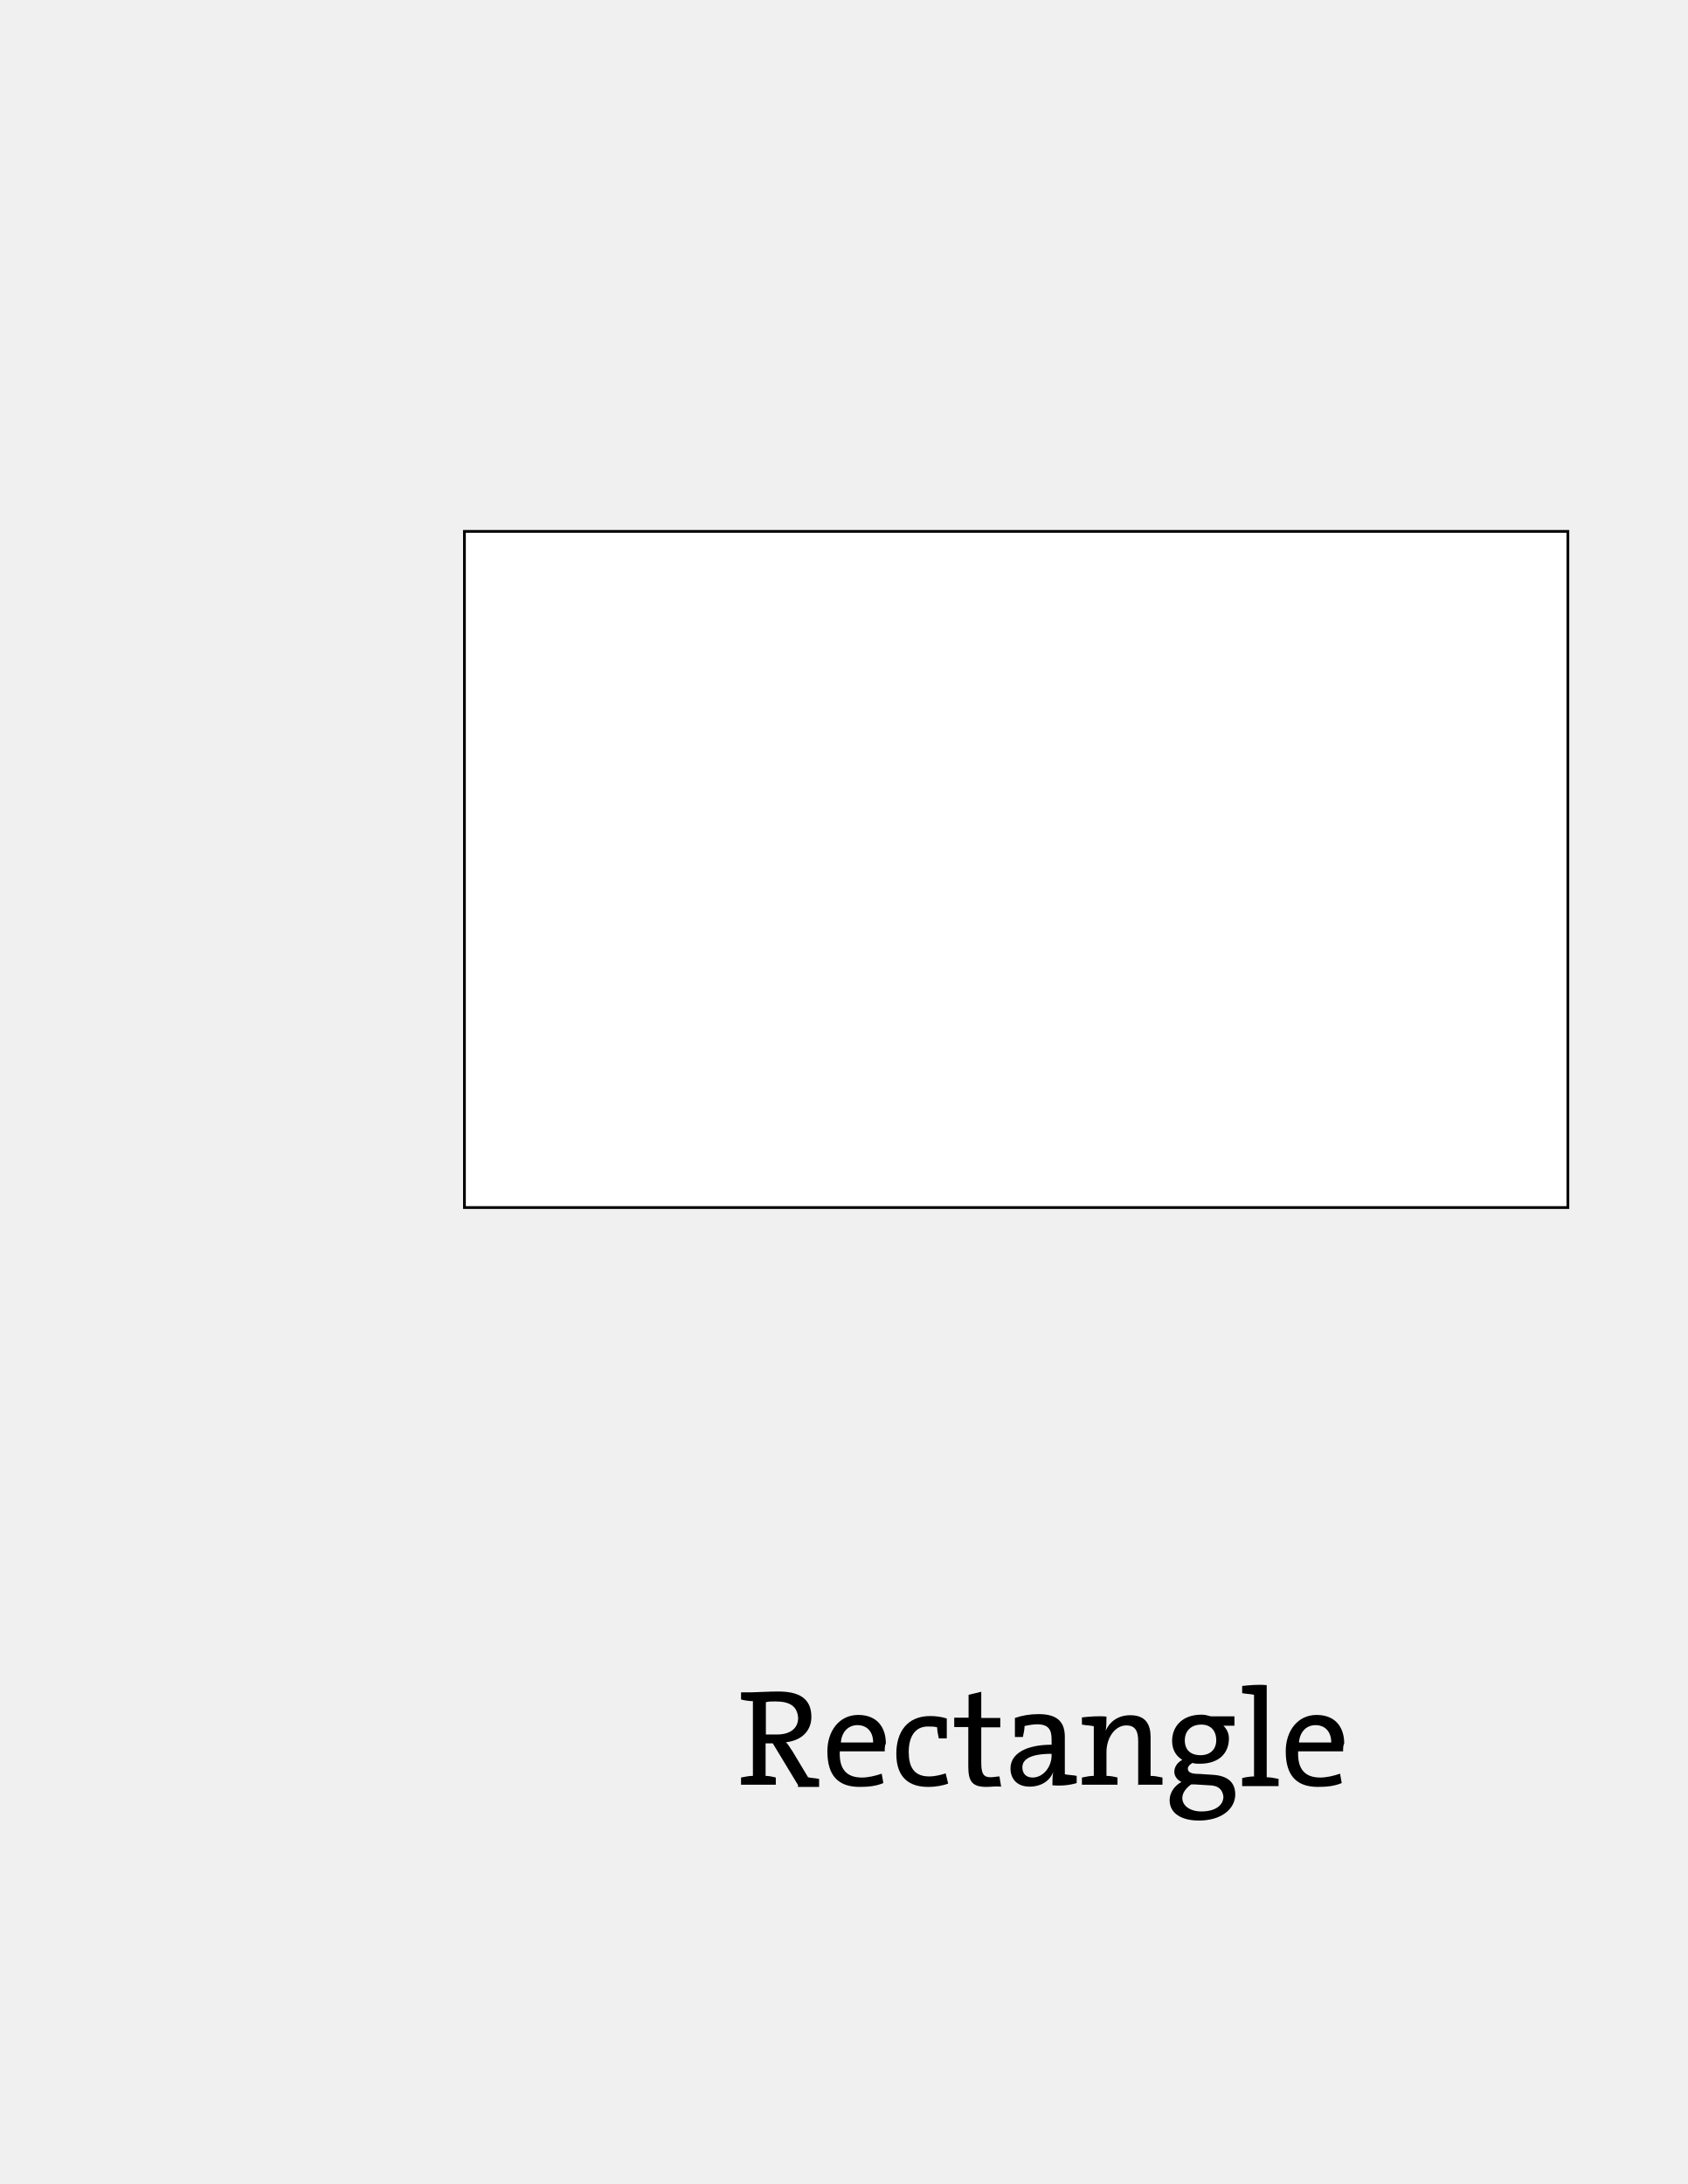
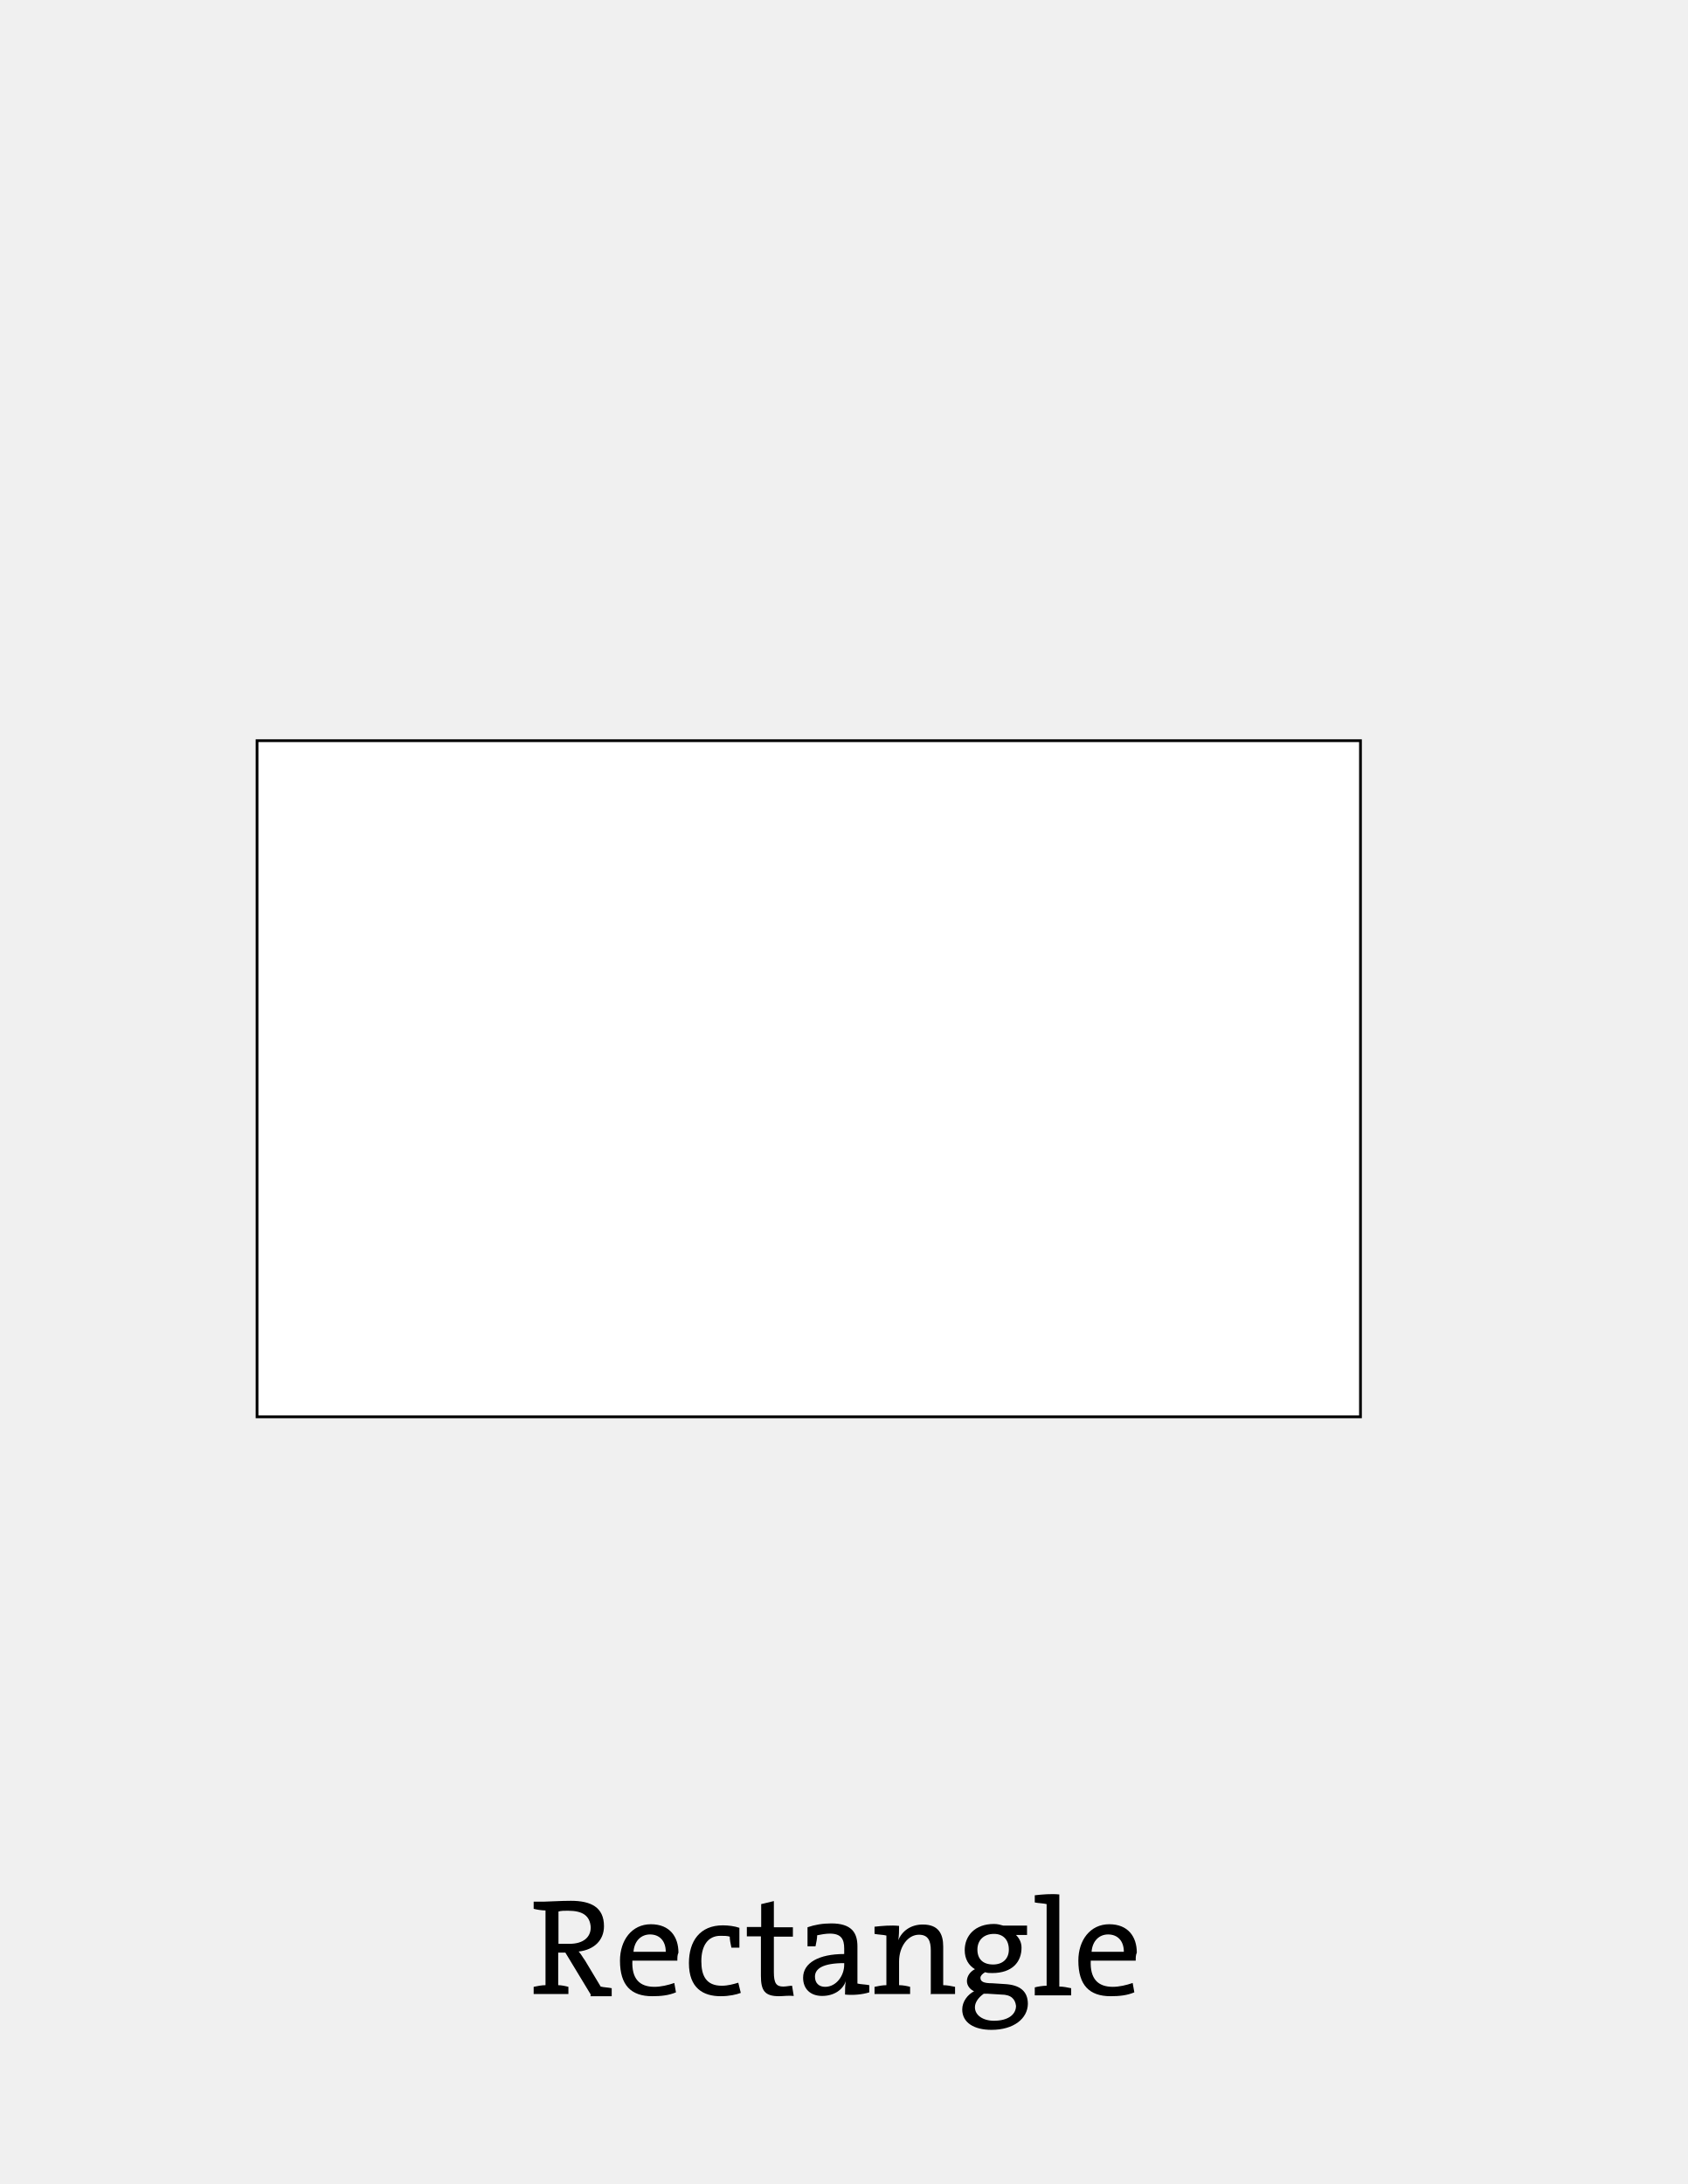
<svg xmlns="http://www.w3.org/2000/svg" version="1.1" id="Layer_1" x="0px" y="0px" viewBox="0 0 612 792" enable-background="new 0 0 612 792" xml:space="preserve">
-   <line fill="none" stroke="#000000" x1="-52" y1="131.8" x2="-52" y2="501.2" />
-   <circle cx="-350.5" cy="312.9" r="16" />
-   <rect x="168.4" y="192.7" fill="#FFFFFF" stroke="#000000" width="400.1" height="245.2" />
-   <ellipse fill="#FFFFFF" stroke="#000000" cx="893.2" cy="314" rx="128.7" ry="182.2" />
+   <line fill="none" stroke="#000000" x1="-127.2" y1="207.7" x2="-127.2" y2="577.1" />
+   <circle cx="-425.7" cy="388.8" r="16" />
+   <rect x="93.2" y="268.6" fill="#FFFFFF" stroke="#000000" width="400.1" height="245.2" />
+   <ellipse fill="#FFFFFF" stroke="#000000" cx="818" cy="389.9" rx="128.7" ry="182.2" />
  <g enable-background="new    ">
-     <path d="M-397.3,636c-1.4,0-2.6,0-3.4-0.3v8.6c1.4,0,3.2,0.3,4.3,0.6v2.6h-13.5v-2.6c1.4-0.3,2.9-0.6,4.3-0.6v-27.1   c-1.4,0-3.2-0.3-4.3-0.6V614h4.3c1.4,0,5.7-0.3,8.9-0.3c9.2,0,12.9,4.9,12.9,10.6C-384,630.8-389,636-397.3,636z M-397.3,617   c-1.4,0-2.6,0-3.7,0v14.6c0.9,0.3,2.3,0.3,4,0.3c5.7,0,8.3-3.4,8.3-7.4C-388.9,620.8-390.7,617-397.3,617z" />
-     <path d="M-369.4,648c-6.9,0-11.2-4-11.2-12.6c0-7.4,4.6-13.5,12.3-13.5c6.3,0,11.2,3.4,11.2,12.6C-357.4,642.3-361.9,648-369.4,648   z M-368.8,625.9c-3.7,0-7.2,2.9-7.2,9.2c0,5.7,2.3,9.2,7.2,9.2c3.7,0,6.9-2.9,6.9-9.2C-361.9,629.1-364.5,625.9-368.8,625.9z" />
-     <path d="M-353.6,647.4v-2.6c1.4-0.3,2.9-0.6,4.3-0.6v-18c-1.1-0.3-2.9-0.3-4.3-0.6v-2.6c2.6-0.3,6-0.6,8.9-0.3v21.6   c1.4,0,2.9,0.3,4.3,0.6v2.6h-13.2V647.4z M-347.2,617.6c-1.7,0-3.2-1.1-3.2-2.9s1.4-2.9,3.2-2.9c1.7,0,2.9,1.4,2.9,2.9   S-345.5,617.6-347.2,617.6z" />
-     <path d="M-318,647.4v-16c0-3.4-0.9-5.7-4.3-5.7c-4,0-7.2,4.3-7.2,9.7v8.6c1.4,0,2.9,0.3,4,0.6v2.6h-12.9v-2.6   c1.4-0.3,2.9-0.6,4.3-0.6v-18c-1.1-0.3-2.9-0.3-4.3-0.6v-2.6c2.6-0.3,6-0.6,8.9-0.3c0,1.4,0,3.7-0.3,5.2l0,0   c1.4-3.4,4.6-5.7,8.9-5.7c5.7,0,7.4,3.4,7.4,8v14c1.4,0,2.9,0.3,4.3,0.6v2.6h-8.9V647.4z" />
-     <path d="M-297.2,648c-5.2,0-6.6-2-6.6-7.4v-14.3h-5.2v-3.4h5.2v-8.3l4.6-1.1v9.5h6.9v3.4h-6.9v12.9c0,4,0.9,5.2,3.4,5.2   c1.1,0,2.3-0.3,3.2-0.3l0.6,3.7C-293.5,647.7-295.5,648-297.2,648z" />
+     <path d="M-472.5,711.9c-1.4,0-2.6,0-3.4-0.3v8.6c1.4,0,3.2,0.3,4.3,0.6v2.6h-13.5v-2.6c1.4-0.3,2.9-0.6,4.3-0.6v-27.1   c-1.4,0-3.2-0.3-4.3-0.6v-2.6h4.3c1.4,0,5.7-0.3,8.9-0.3c9.2,0,12.9,4.9,12.9,10.6C-459.2,706.7-464.2,711.9-472.5,711.9z    M-472.5,692.9c-1.4,0-2.6,0-3.7,0v14.6c0.9,0.3,2.3,0.3,4,0.3c5.7,0,8.3-3.4,8.3-7.4C-464.1,696.7-465.9,692.9-472.5,692.9z" />
+     <path d="M-444.6,723.9c-6.9,0-11.2-4-11.2-12.6c0-7.4,4.6-13.5,12.3-13.5c6.3,0,11.2,3.4,11.2,12.6   C-432.6,718.2-437.1,723.9-444.6,723.9z M-444,701.8c-3.7,0-7.2,2.9-7.2,9.2c0,5.7,2.3,9.2,7.2,9.2c3.7,0,6.9-2.9,6.9-9.2   C-437.1,705-439.7,701.8-444,701.8z" />
+     <path d="M-428.8,723.3v-2.6c1.4-0.3,2.9-0.6,4.3-0.6v-18c-1.1-0.3-2.9-0.3-4.3-0.6v-2.6c2.6-0.3,6-0.6,8.9-0.3v21.6   c1.4,0,2.9,0.3,4.3,0.6v2.6L-428.8,723.3L-428.8,723.3L-428.8,723.3z M-422.4,693.5c-1.7,0-3.2-1.1-3.2-2.9s1.4-2.9,3.2-2.9   c1.7,0,2.9,1.4,2.9,2.9S-420.7,693.5-422.4,693.5z" />
+     <path d="M-393.2,723.3v-16c0-3.4-0.9-5.7-4.3-5.7c-4,0-7.2,4.3-7.2,9.7v8.6c1.4,0,2.9,0.3,4,0.6v2.6h-12.9v-2.6   c1.4-0.3,2.9-0.6,4.3-0.6v-18c-1.1-0.3-2.9-0.3-4.3-0.6v-2.6c2.6-0.3,6-0.6,8.9-0.3c0,1.4,0,3.7-0.3,5.2l0,0   c1.4-3.4,4.6-5.7,8.9-5.7c5.7,0,7.4,3.4,7.4,8v14c1.4,0,2.9,0.3,4.3,0.6v2.6h-8.9v0.2H-393.2z" />
+     <path d="M-372.4,723.9c-5.2,0-6.6-2-6.6-7.4v-14.3h-5.2v-3.4h5.2v-8.3l4.6-1.1v9.5h6.9v3.4h-6.9v12.9c0,4,0.9,5.2,3.4,5.2   c1.1,0,2.3-0.3,3.2-0.3l0.6,3.7C-368.7,723.6-370.7,723.9-372.4,723.9z" />
  </g>
-   <text transform="matrix(1 0 0 1 -289.8447 647.4984)" font-family="'TheSerif-HP5Plain'" font-size="50.178" letter-spacing="58"> </text>
-   <text transform="matrix(1 0 0 1 -210.6718 647.4984)" font-family="'TheSerif-HP5Plain'" font-size="50.178" letter-spacing="84"> </text>
+   <text transform="matrix(1 0 0 1 -364.9948 723.3984)" font-family="'TheSerif-HP5Plain'" font-size="50.178" letter-spacing="57"> </text>
+   <text transform="matrix(1 0 0 1 -285.8218 723.3984)" font-family="'TheSerif-HP5Plain'" font-size="50.178" letter-spacing="83"> </text>
  <g enable-background="new    ">
-     <path d="M-97.9,647.4v-2.6c1.4-0.3,2.9-0.6,4.3-0.6v-27.1c-1.4,0-3.2-0.3-4.3-0.6V614h13.5v2.6c-1.4,0.3-2.9,0.6-4.3,0.6V644h8.9   c0.3-1.4,0.6-3.2,0.9-4.9h3.2v8.6h-21.9v-0.3H-97.9z" />
-     <path d="M-73.9,647.4v-2.6c1.4-0.3,2.9-0.6,4.3-0.6v-18c-1.1-0.3-2.9-0.3-4.3-0.6v-2.6c2.6-0.3,6-0.6,8.9-0.3v21.6   c1.4,0,2.9,0.3,4.3,0.6v2.6h-13.2V647.4z M-67.4,617.6c-1.7,0-3.2-1.1-3.2-2.9s1.4-2.9,3.2-2.9s2.9,1.4,2.9,2.9   S-65.6,617.6-67.4,617.6z" />
-     <path d="M-38.3,647.4v-16c0-3.4-0.9-5.7-4.3-5.7c-4,0-7.2,4.3-7.2,9.7v8.6c1.4,0,2.9,0.3,4,0.6v2.6h-12.9v-2.6   c1.4-0.3,2.9-0.6,4.3-0.6v-18c-1.1-0.3-2.9-0.3-4.3-0.6v-2.6c2.6-0.3,6-0.6,8.9-0.3c0,1.4,0,3.7-0.3,5.2l0,0   c1.4-3.4,4.6-5.7,8.9-5.7c5.7,0,7.4,3.4,7.4,8v14c1.4,0,2.9,0.3,4.3,0.6v2.6h-8.9V647.4z" />
-     <path d="M-5.8,635.1h-16.3c-0.3,6.6,2.6,9.5,8,9.5c2.3,0,4.9-0.6,7.2-1.4l0.6,3.4c-2.6,1.1-5.4,1.4-8.6,1.4   c-7.7,0-11.7-4-11.7-12.9c0-7.4,4.3-13.2,11.2-13.2s10,4.6,10,10.3C-5.8,633.1-5.8,633.9-5.8,635.1z M-15.7,625.6   c-3.2,0-5.7,2.3-6,6.3h11.7C-10.1,627.9-12.4,625.6-15.7,625.6z" />
+     <path d="M-173.1,723.3v-2.6c1.4-0.3,2.9-0.6,4.3-0.6V693c-1.4,0-3.2-0.3-4.3-0.6v-2.5h13.5v2.6c-1.4,0.3-2.9,0.6-4.3,0.6v26.8h8.9   c0.3-1.4,0.6-3.2,0.9-4.9h3.2v8.6h-21.9v-0.3L-173.1,723.3L-173.1,723.3z" />
+     <path d="M-149.1,723.3v-2.6c1.4-0.3,2.9-0.6,4.3-0.6v-18c-1.1-0.3-2.9-0.3-4.3-0.6v-2.6c2.6-0.3,6-0.6,8.9-0.3v21.6   c1.4,0,2.9,0.3,4.3,0.6v2.6L-149.1,723.3L-149.1,723.3z M-142.6,693.5c-1.7,0-3.2-1.1-3.2-2.9s1.4-2.9,3.2-2.9   c1.8,0,2.9,1.4,2.9,2.9S-140.8,693.5-142.6,693.5z" />
+     <path d="M-113.5,723.3v-16c0-3.4-0.9-5.7-4.3-5.7c-4,0-7.2,4.3-7.2,9.7v8.6c1.4,0,2.9,0.3,4,0.6v2.6h-12.9v-2.6   c1.4-0.3,2.9-0.6,4.3-0.6v-18c-1.1-0.3-2.9-0.3-4.3-0.6v-2.6c2.6-0.3,6-0.6,8.9-0.3c0,1.4,0,3.7-0.3,5.2l0,0   c1.4-3.4,4.6-5.7,8.9-5.7c5.7,0,7.4,3.4,7.4,8v14c1.4,0,2.9,0.3,4.3,0.6v2.6h-8.9L-113.5,723.3L-113.5,723.3z" />
+     <path d="M-81,711h-16.3c-0.3,6.6,2.6,9.5,8,9.5c2.3,0,4.9-0.6,7.2-1.4l0.6,3.4c-2.6,1.1-5.4,1.4-8.6,1.4c-7.7,0-11.7-4-11.7-12.9   c0-7.4,4.3-13.2,11.2-13.2s10,4.6,10,10.3C-81,709-81,709.8-81,711z M-90.9,701.5c-3.2,0-5.7,2.3-6,6.3h11.7   C-85.3,703.8-87.6,701.5-90.9,701.5z" />
  </g>
-   <text transform="matrix(1 0 0 1 -3.2646 647.4984)" font-family="'TheSerif-HP5Plain'" font-size="50.178" letter-spacing="73"> </text>
-   <text transform="matrix(1 0 0 1 90.3999 647.4984)" font-family="'TheSerif-HP5Plain'" font-size="50.178" letter-spacing="84"> </text>
+   <text transform="matrix(1 0 0 1 -78.4146 723.3984)" font-family="'TheSerif-HP5Plain'" font-size="50.178" letter-spacing="72"> </text>
+   <text transform="matrix(1 0 0 1 15.2499 723.3984)" font-family="'TheSerif-HP5Plain'" font-size="50.178" letter-spacing="83"> </text>
  <g enable-background="new    ">
-     <path d="M289.4,647.4l-9.2-15.2h-2.6V644c1.1,0,2.6,0.3,3.7,0.6v2.6h-12.6v-2.6c1.4-0.3,2.9-0.6,4.3-0.6v-27.1   c-1.4,0-3.2-0.3-4.3-0.6v-2.6h4c1.4,0,5.7-0.3,9.5-0.3c7.2,0,12,2.3,12,9.2c0,5.2-3.7,8.6-9.2,9.2c0.9,0.9,1.4,2,2.3,3.2l5.7,9.5   c1.1,0.3,2.6,0.3,4,0.6v2.9h-7.7L289.4,647.4L289.4,647.4z M281.1,617c-1.1,0-2.6,0-3.4,0.3v11.7h4c4.9,0,7.7-2.3,7.7-6   C289.1,618.8,286.5,617,281.1,617z" />
-     <path d="M320.8,635.1h-16.3c-0.3,6.6,2.6,9.5,8,9.5c2.3,0,4.9-0.6,7.2-1.4l0.6,3.4c-2.6,1.1-5.4,1.4-8.6,1.4   c-7.7,0-11.7-4-11.7-12.9c0-7.4,4.3-13.2,11.2-13.2s10,4.6,10,10.3C320.8,633.1,320.8,633.9,320.8,635.1z M310.9,625.6   c-3.2,0-5.7,2.3-6,6.3h11.7C316.6,627.9,314.3,625.6,310.9,625.6z" />
-     <path d="M336.5,648c-6.3,0-11.5-2.9-11.5-12c0-8,4-13.7,12.3-13.7c2,0,4.3,0.3,6,0.9v7.2h-2.9c-0.3-1.4-0.6-2.9-0.6-4   c-0.9-0.3-2-0.3-3.4-0.3c-4.6,0-6.9,3.7-6.9,9.2c0,5.2,1.7,8.9,7.4,8.9c2.3,0,4.3-0.6,6-1.1l0.9,3.7   C342.2,647.4,339.7,648,336.5,648z" />
-     <path d="M357.7,648c-5.2,0-6.6-2-6.6-7.4v-14.3H346v-3.4h5.2v-8.3l4.6-1.1v9.5h6.9v3.4h-6.9v12.9c0,4,0.9,5.2,3.4,5.2   c1.1,0,2.3-0.3,3.2-0.3l0.6,3.7C361.1,647.7,359.1,648,357.7,648z" />
-     <path d="M381.6,647.4c0-1.7,0-3.4,0.3-4.9l0,0c-1.1,3.2-4.3,5.4-8.6,5.4s-6.9-2.6-6.9-6.6c0-5.4,5.7-8.6,14.9-8.6v-2   c0-3.4-1.1-5.4-5.2-5.4c-1.4,0-3.2,0.3-4.6,0.6c0,1.1-0.3,2.6-0.6,4h-2.9v-6.9c2.6-0.9,5.4-1.4,8.6-1.4c7.4,0,9.5,3.4,9.5,8.3v13.5   c1.1,0.3,2.9,0.3,4.3,0.6v2.6C387.9,647.4,384.5,647.7,381.6,647.4z M381.3,636c-7.7,0-10.6,2-10.6,4.9c0,2.3,1.4,3.7,3.7,3.7   c4,0,6.9-4,6.9-8L381.3,636L381.3,636z" />
-     <path d="M412.7,647.4v-16c0-3.4-0.9-5.7-4.3-5.7c-4,0-7.2,4.3-7.2,9.7v8.6c1.4,0,2.9,0.3,4,0.6v2.6h-12.9v-2.6   c1.4-0.3,2.9-0.6,4.3-0.6v-18c-1.1-0.3-2.9-0.3-4.3-0.6v-2.6c2.6-0.3,6-0.6,8.9-0.3c0,1.4,0,3.7-0.3,5.2l0,0   c1.4-3.4,4.6-5.7,8.9-5.7c5.7,0,7.4,3.4,7.4,8v14c1.4,0,2.9,0.3,4.3,0.6v2.6h-8.9V647.4z" />
-     <path d="M434.7,660.2c-6.3,0-10.6-2.6-10.6-7.4c0-2.9,2-5.4,4.3-6.6c-1.4-0.6-2.6-2-2.6-3.7c0-1.7,1.1-3.4,2.9-4.3   c-2.3-1.4-3.7-3.7-3.7-6.9c0-5.2,3.7-9.5,10.6-9.5c1.4,0,2.3,0.3,3.4,0.6h8.6v3.4h-4c1.1,1.1,2,2.6,2,4.6c0,5.2-3.4,9.2-10.6,9.2   c-1.1,0-1.7,0-2.6-0.3c-1.1,0.6-1.7,1.4-1.7,2c0,1.4,1.1,2,4.3,2l4.6,0.3c5.4,0.3,8.3,2.6,8.3,7.2   C447.8,656.1,442.8,660.2,434.7,660.2z M438.2,647.4l-4.9-0.3c-0.6,0-1.1,0-1.4,0c-2,1.4-3.2,3.2-3.2,4.9c0,2.9,2.9,4.9,6.9,4.9   c5.2,0,8-2.3,8-5.4C443.3,649.1,441.9,647.4,438.2,647.4z M435.6,625.4c-3.7,0-6,2.3-6,5.7c0,3.4,2,5.4,5.7,5.4   c3.4,0,5.7-2,5.7-5.4C441,627.6,439,625.4,435.6,625.4z" />
-     <path d="M450.4,647.4v-2.6c1.1-0.3,2.9-0.6,4.3-0.6v-29.6c-1.1-0.3-2.9-0.3-4.3-0.6v-2.6c2.6-0.3,6-0.6,8.9-0.3v33.4   c1.4,0,2.9,0.3,4.3,0.6v2.6h-13.2V647.4z" />
-     <path d="M487,635.1h-16.3c-0.3,6.6,2.6,9.5,8,9.5c2.3,0,4.9-0.6,7.2-1.4l0.6,3.4c-2.6,1.1-5.4,1.4-8.6,1.4c-7.7,0-11.7-4-11.7-12.9   c0-7.4,4.3-13.2,11.2-13.2c6.9,0,10,4.6,10,10.3C487,633.1,487,633.9,487,635.1z M477,625.6c-3.2,0-5.7,2.3-6,6.3h11.7   C482.7,627.9,480.4,625.6,477,625.6z" />
+     <path d="M214.2,723.3l-9.2-15.2h-2.6v11.8c1.1,0,2.6,0.3,3.7,0.6v2.6h-12.6v-2.6c1.4-0.3,2.9-0.6,4.3-0.6v-27.1   c-1.4,0-3.2-0.3-4.3-0.6v-2.6h4c1.4,0,5.7-0.3,9.5-0.3c7.2,0,12,2.3,12,9.2c0,5.2-3.7,8.6-9.2,9.2c0.9,0.9,1.4,2,2.3,3.2l5.7,9.5   c1.1,0.3,2.6,0.3,4,0.6v2.9h-7.7L214.2,723.3L214.2,723.3z M205.9,692.9c-1.1,0-2.6,0-3.4,0.3v11.7h4c4.9,0,7.7-2.3,7.7-6   C213.9,694.7,211.3,692.9,205.9,692.9z" />
+     <path d="M245.6,711h-16.3c-0.3,6.6,2.6,9.5,8,9.5c2.3,0,4.9-0.6,7.2-1.4l0.6,3.4c-2.6,1.1-5.4,1.4-8.6,1.4c-7.7,0-11.7-4-11.7-12.9   c0-7.4,4.3-13.2,11.2-13.2s10,4.6,10,10.3C245.6,709,245.6,709.8,245.6,711z M235.7,701.5c-3.2,0-5.7,2.3-6,6.3h11.7   C241.4,703.8,239.1,701.5,235.7,701.5z" />
+     <path d="M261.3,723.9c-6.3,0-11.5-2.9-11.5-12c0-8,4-13.7,12.3-13.7c2,0,4.3,0.3,6,0.9v7.2h-2.9c-0.3-1.4-0.6-2.9-0.6-4   c-0.9-0.3-2-0.3-3.4-0.3c-4.6,0-6.9,3.7-6.9,9.2c0,5.2,1.7,8.9,7.4,8.9c2.3,0,4.3-0.6,6-1.1l0.9,3.7   C267,723.3,264.5,723.9,261.3,723.9z" />
+     <path d="M282.5,723.9c-5.2,0-6.6-2-6.6-7.4v-14.3h-5.1v-3.4h5.2v-8.3l4.6-1.1v9.5h6.9v3.4h-6.9v12.9c0,4,0.9,5.2,3.4,5.2   c1.1,0,2.3-0.3,3.2-0.3l0.6,3.7C285.9,723.6,283.9,723.9,282.5,723.9z" />
+     <path d="M306.4,723.3c0-1.7,0-3.4,0.3-4.9l0,0c-1.1,3.2-4.3,5.4-8.6,5.4c-4.3,0-6.9-2.6-6.9-6.6c0-5.4,5.7-8.6,14.9-8.6v-2   c0-3.4-1.1-5.4-5.2-5.4c-1.4,0-3.2,0.3-4.6,0.6c0,1.1-0.3,2.6-0.6,4h-2.9v-6.9c2.6-0.9,5.4-1.4,8.6-1.4c7.4,0,9.5,3.4,9.5,8.3v13.5   c1.1,0.3,2.9,0.3,4.3,0.6v2.6C312.7,723.3,309.3,723.6,306.4,723.3z M306.1,711.9c-7.7,0-10.6,2-10.6,4.9c0,2.3,1.4,3.7,3.7,3.7   c4,0,6.9-4,6.9-8V711.9L306.1,711.9z" />
+     <path d="M337.5,723.3v-16c0-3.4-0.9-5.7-4.3-5.7c-4,0-7.2,4.3-7.2,9.7v8.6c1.4,0,2.9,0.3,4,0.6v2.6h-12.9v-2.6   c1.4-0.3,2.9-0.6,4.3-0.6v-18c-1.1-0.3-2.9-0.3-4.3-0.6v-2.6c2.6-0.3,6-0.6,8.9-0.3c0,1.4,0,3.7-0.3,5.2l0,0   c1.4-3.4,4.6-5.7,8.9-5.7c5.7,0,7.4,3.4,7.4,8v14c1.4,0,2.9,0.3,4.3,0.6v2.6h-8.9v0.2H337.5z" />
+     <path d="M359.5,736.1c-6.3,0-10.6-2.6-10.6-7.4c0-2.9,2-5.4,4.3-6.6c-1.4-0.6-2.6-2-2.6-3.7c0-1.7,1.1-3.4,2.9-4.3   c-2.3-1.4-3.7-3.7-3.7-6.9c0-5.2,3.7-9.5,10.6-9.5c1.4,0,2.3,0.3,3.4,0.6h8.6v3.4h-4c1.1,1.1,2,2.6,2,4.6c0,5.2-3.4,9.2-10.6,9.2   c-1.1,0-1.7,0-2.6-0.3c-1.1,0.6-1.7,1.4-1.7,2c0,1.4,1.1,2,4.3,2l4.6,0.3c5.4,0.3,8.3,2.6,8.3,7.2   C372.6,732,367.6,736.1,359.5,736.1z M363,723.3l-4.9-0.3c-0.6,0-1.1,0-1.4,0c-2,1.4-3.2,3.2-3.2,4.9c0,2.9,2.9,4.9,6.9,4.9   c5.2,0,8-2.3,8-5.4C368.1,725,366.7,723.3,363,723.3z M360.4,701.3c-3.7,0-6,2.3-6,5.7s2,5.4,5.7,5.4c3.4,0,5.7-2,5.7-5.4   C365.8,703.5,363.8,701.3,360.4,701.3z" />
+     <path d="M375.2,723.3v-2.6c1.1-0.3,2.9-0.6,4.3-0.6v-29.6c-1.1-0.3-2.9-0.3-4.3-0.6v-2.6c2.6-0.3,6-0.6,8.9-0.3v33.4   c1.4,0,2.9,0.3,4.3,0.6v2.6h-13.2V723.3L375.2,723.3z" />
+     <path d="M411.8,711h-16.3c-0.3,6.6,2.6,9.5,8,9.5c2.3,0,4.9-0.6,7.2-1.4l0.6,3.4c-2.6,1.1-5.4,1.4-8.6,1.4c-7.7,0-11.7-4-11.7-12.9   c0-7.4,4.3-13.2,11.2-13.2c6.9,0,10,4.6,10,10.3C411.8,709,411.8,709.8,411.8,711z M401.8,701.5c-3.2,0-5.7,2.3-6,6.3h11.7   C407.5,703.8,405.2,701.5,401.8,701.5z" />
  </g>
-   <text transform="matrix(1 0 0 1 489.6055 647.4984)" font-family="'TheSerif-HP5Plain'" font-size="50.178"> </text>
-   <text transform="matrix(1 0 0 1 491.8237 647.4984)" font-family="'TheSerif-HP5Plain'" font-size="50.178"> </text>
-   <text transform="matrix(1 0 0 1 502.7002 647.4984)" font-family="'TheSerif-HP5Plain'" font-size="50.178" letter-spacing="73"> </text>
-   <text transform="matrix(1 0 0 1 592.1876 647.4984)" font-family="'TheSerif-HP5Plain'" font-size="50.178" letter-spacing="84">  </text>
+   <text transform="matrix(1 0 0 1 414.4554 723.3984)" font-family="'TheSerif-HP5Plain'" font-size="50.178"> </text>
+   <text transform="matrix(1 0 0 1 416.6736 723.3984)" font-family="'TheSerif-HP5Plain'" font-size="50.178"> </text>
+   <text transform="matrix(1 0 0 1 427.5502 723.3984)" font-family="'TheSerif-HP5Plain'" font-size="50.178" letter-spacing="72"> </text>
+   <text transform="matrix(1 0 0 1 517.0376 723.3984)" font-family="'TheSerif-HP5Plain'" font-size="50.178" letter-spacing="83">  </text>
  <g enable-background="new    ">
-     <path d="M827.2,647.4v-2.6c1.4-0.3,2.9-0.6,4.3-0.6v-27.1c-1.4,0-3.2-0.3-4.3-0.6V614h21.9v7.7h-3.2c-0.3-1.4-0.6-3.2-0.6-4.3h-9.5   v11.2h7.2c0.3-1.1,0.3-2.3,0.6-3.4h2.9v10.3h-2.9c-0.3-1.1-0.6-2.3-0.6-3.4h-7.2v12h9.2c0.3-1.4,0.3-2.9,0.6-4.3h3.2v8h-21.6   L827.2,647.4L827.2,647.4z" />
-     <path d="M853.2,647.4v-2.6c1.1-0.3,2.9-0.6,4.3-0.6v-29.6c-1.1-0.3-2.9-0.3-4.3-0.6v-2.6c2.6-0.3,6-0.6,8.9-0.3v33.4   c1.4,0,2.9,0.3,4.3,0.6v2.6h-13.2V647.4z" />
-     <path d="M868,647.4v-2.6c1.1-0.3,2.9-0.6,4.3-0.6v-29.6c-1.1-0.3-2.9-0.3-4.3-0.6v-2.6c2.6-0.3,6-0.6,8.9-0.3v33.4   c1.4,0,2.9,0.3,4.3,0.6v2.6H868V647.4z" />
-     <path d="M883.4,647.4v-2.6c1.4-0.3,2.9-0.6,4.3-0.6v-18c-1.1-0.3-2.9-0.3-4.3-0.6v-2.6c2.6-0.3,6-0.6,8.9-0.3v21.6   c1.4,0,2.9,0.3,4.3,0.6v2.6h-13.2V647.4z M890,617.6c-1.7,0-3.2-1.1-3.2-2.9s1.4-2.9,3.2-2.9c1.7,0,2.9,1.4,2.9,2.9   S891.7,617.6,890,617.6z" />
-     <path d="M910.5,648c-1.7,0-2.9,0-4.3-0.3v9.2c1.4,0,3.2,0.3,4.3,0.6v2.6h-13.2v-2.6c1.4-0.3,2.6-0.6,4.3-0.6v-30.5   c-1.1-0.3-2.9-0.3-4.3-0.6v-2.6c2.6-0.3,6-0.6,8.6-0.3c0,1.4-0.3,3.7-0.3,5.2l0,0c1.4-3.4,4.3-5.7,8.3-5.7c6,0,9.2,4,9.2,11.7   C923.4,642.8,918.5,648,910.5,648z M913.1,625.9c-4.6,0-6.9,5.2-6.9,9.7v8.3c1.4,0.3,2.9,0.6,4.6,0.6c4.9,0,8-2.9,8-10   C918.8,628.8,917.1,625.9,913.1,625.9z" />
-     <path d="M934.6,648c-2,0-4.3-0.3-6-0.6v-7.2h2.9c0.3,1.1,0.6,2.6,0.6,4c0.9,0.3,2,0.3,2.9,0.3c3.4,0,5.7-1.4,5.7-4   c0-5.4-12.6-2.3-12.6-10.9c0-4.3,3.4-7.4,10-7.4c1.7,0,4,0.3,5.7,0.6v6.9h-2.9c-0.3-1.1-0.6-2.6-0.6-4c-0.9-0.3-2-0.3-2.9-0.3   c-3.4,0-5.2,1.4-5.2,3.7c0,5.7,12.6,2.6,12.6,10.9C945.2,644.5,941.1,648,934.6,648z" />
-     <path d="M970.5,635.1h-16.3c-0.3,6.6,2.6,9.5,8,9.5c2.3,0,4.9-0.6,7.2-1.4l0.6,3.4c-2.6,1.1-5.4,1.4-8.6,1.4   c-7.7,0-11.7-4-11.7-12.9c0-7.4,4.3-13.2,11.2-13.2c6.9,0,10,4.6,10,10.3C970.8,633.1,970.8,633.9,970.5,635.1z M960.5,625.6   c-3.2,0-5.7,2.3-6,6.3h11.7C966.2,627.9,963.9,625.6,960.5,625.6z" />
+     <path d="M752,723.3v-2.6c1.4-0.3,2.9-0.6,4.3-0.6V693c-1.4,0-3.2-0.3-4.3-0.6v-2.5H774v7.7h-3.2c-0.3-1.4-0.6-3.2-0.6-4.3h-9.5   v11.2h7.2c0.3-1.1,0.3-2.3,0.6-3.4h2.9v10.3h-2.9c-0.3-1.1-0.6-2.3-0.6-3.4h-7.2v12h9.2c0.3-1.4,0.3-2.9,0.6-4.3h3.2v8h-21.6   L752,723.3L752,723.3z" />
+     <path d="M778,723.3v-2.6c1.1-0.3,2.9-0.6,4.3-0.6v-29.6c-1.1-0.3-2.9-0.3-4.3-0.6v-2.6c2.6-0.3,6-0.6,8.9-0.3v33.4   c1.4,0,2.9,0.3,4.3,0.6v2.6H778V723.3z" />
+     <path d="M792.8,723.3v-2.6c1.1-0.3,2.9-0.6,4.3-0.6v-29.6c-1.1-0.3-2.9-0.3-4.3-0.6v-2.6c2.6-0.3,6-0.6,8.9-0.3v33.4   c1.4,0,2.9,0.3,4.3,0.6v2.6h-13.2V723.3z" />
+     <path d="M808.2,723.3v-2.6c1.4-0.3,2.9-0.6,4.3-0.6v-18c-1.1-0.3-2.9-0.3-4.3-0.6v-2.6c2.6-0.3,6-0.6,8.9-0.3v21.6   c1.4,0,2.9,0.3,4.3,0.6v2.6L808.2,723.3L808.2,723.3z M814.8,693.5c-1.7,0-3.2-1.1-3.2-2.9s1.4-2.9,3.2-2.9c1.7,0,2.9,1.4,2.9,2.9   S816.5,693.5,814.8,693.5z" />
+     <path d="M835.3,723.9c-1.7,0-2.9,0-4.3-0.3v9.2c1.4,0,3.2,0.3,4.3,0.6v2.6h-13.2v-2.6c1.4-0.3,2.6-0.6,4.3-0.6v-30.5   c-1.1-0.3-2.9-0.3-4.3-0.6v-2.6c2.6-0.3,6-0.6,8.6-0.3c0,1.4-0.3,3.7-0.3,5.2l0,0c1.4-3.4,4.3-5.7,8.3-5.7c6,0,9.2,4,9.2,11.7   C848.2,718.7,843.3,723.9,835.3,723.9z M837.9,701.8c-4.6,0-6.9,5.2-6.9,9.7v8.3c1.4,0.3,2.9,0.6,4.6,0.6c4.9,0,8-2.9,8-10   C843.6,704.7,841.9,701.8,837.9,701.8z" />
+     <path d="M859.4,723.9c-2,0-4.3-0.3-6-0.6v-7.2h2.9c0.3,1.1,0.6,2.6,0.6,4c0.9,0.3,2,0.3,2.9,0.3c3.4,0,5.7-1.4,5.7-4   c0-5.4-12.6-2.3-12.6-10.9c0-4.3,3.4-7.4,10-7.4c1.7,0,4,0.3,5.7,0.6v6.9h-2.9c-0.3-1.1-0.6-2.6-0.6-4c-0.9-0.3-2-0.3-2.9-0.3   c-3.4,0-5.2,1.4-5.2,3.7c0,5.7,12.6,2.6,12.6,10.9C870,720.4,865.9,723.9,859.4,723.9z" />
+     <path d="M895.3,711H879c-0.3,6.6,2.6,9.5,8,9.5c2.3,0,4.9-0.6,7.2-1.4l0.6,3.4c-2.6,1.1-5.4,1.4-8.6,1.4c-7.7,0-11.7-4-11.7-12.9   c0-7.4,4.3-13.2,11.2-13.2s10,4.6,10,10.3C895.6,709,895.6,709.8,895.3,711z M885.3,701.5c-3.2,0-5.7,2.3-6,6.3H891   C891,703.8,888.8,701.5,885.3,701.5z" />
  </g>
</svg>
